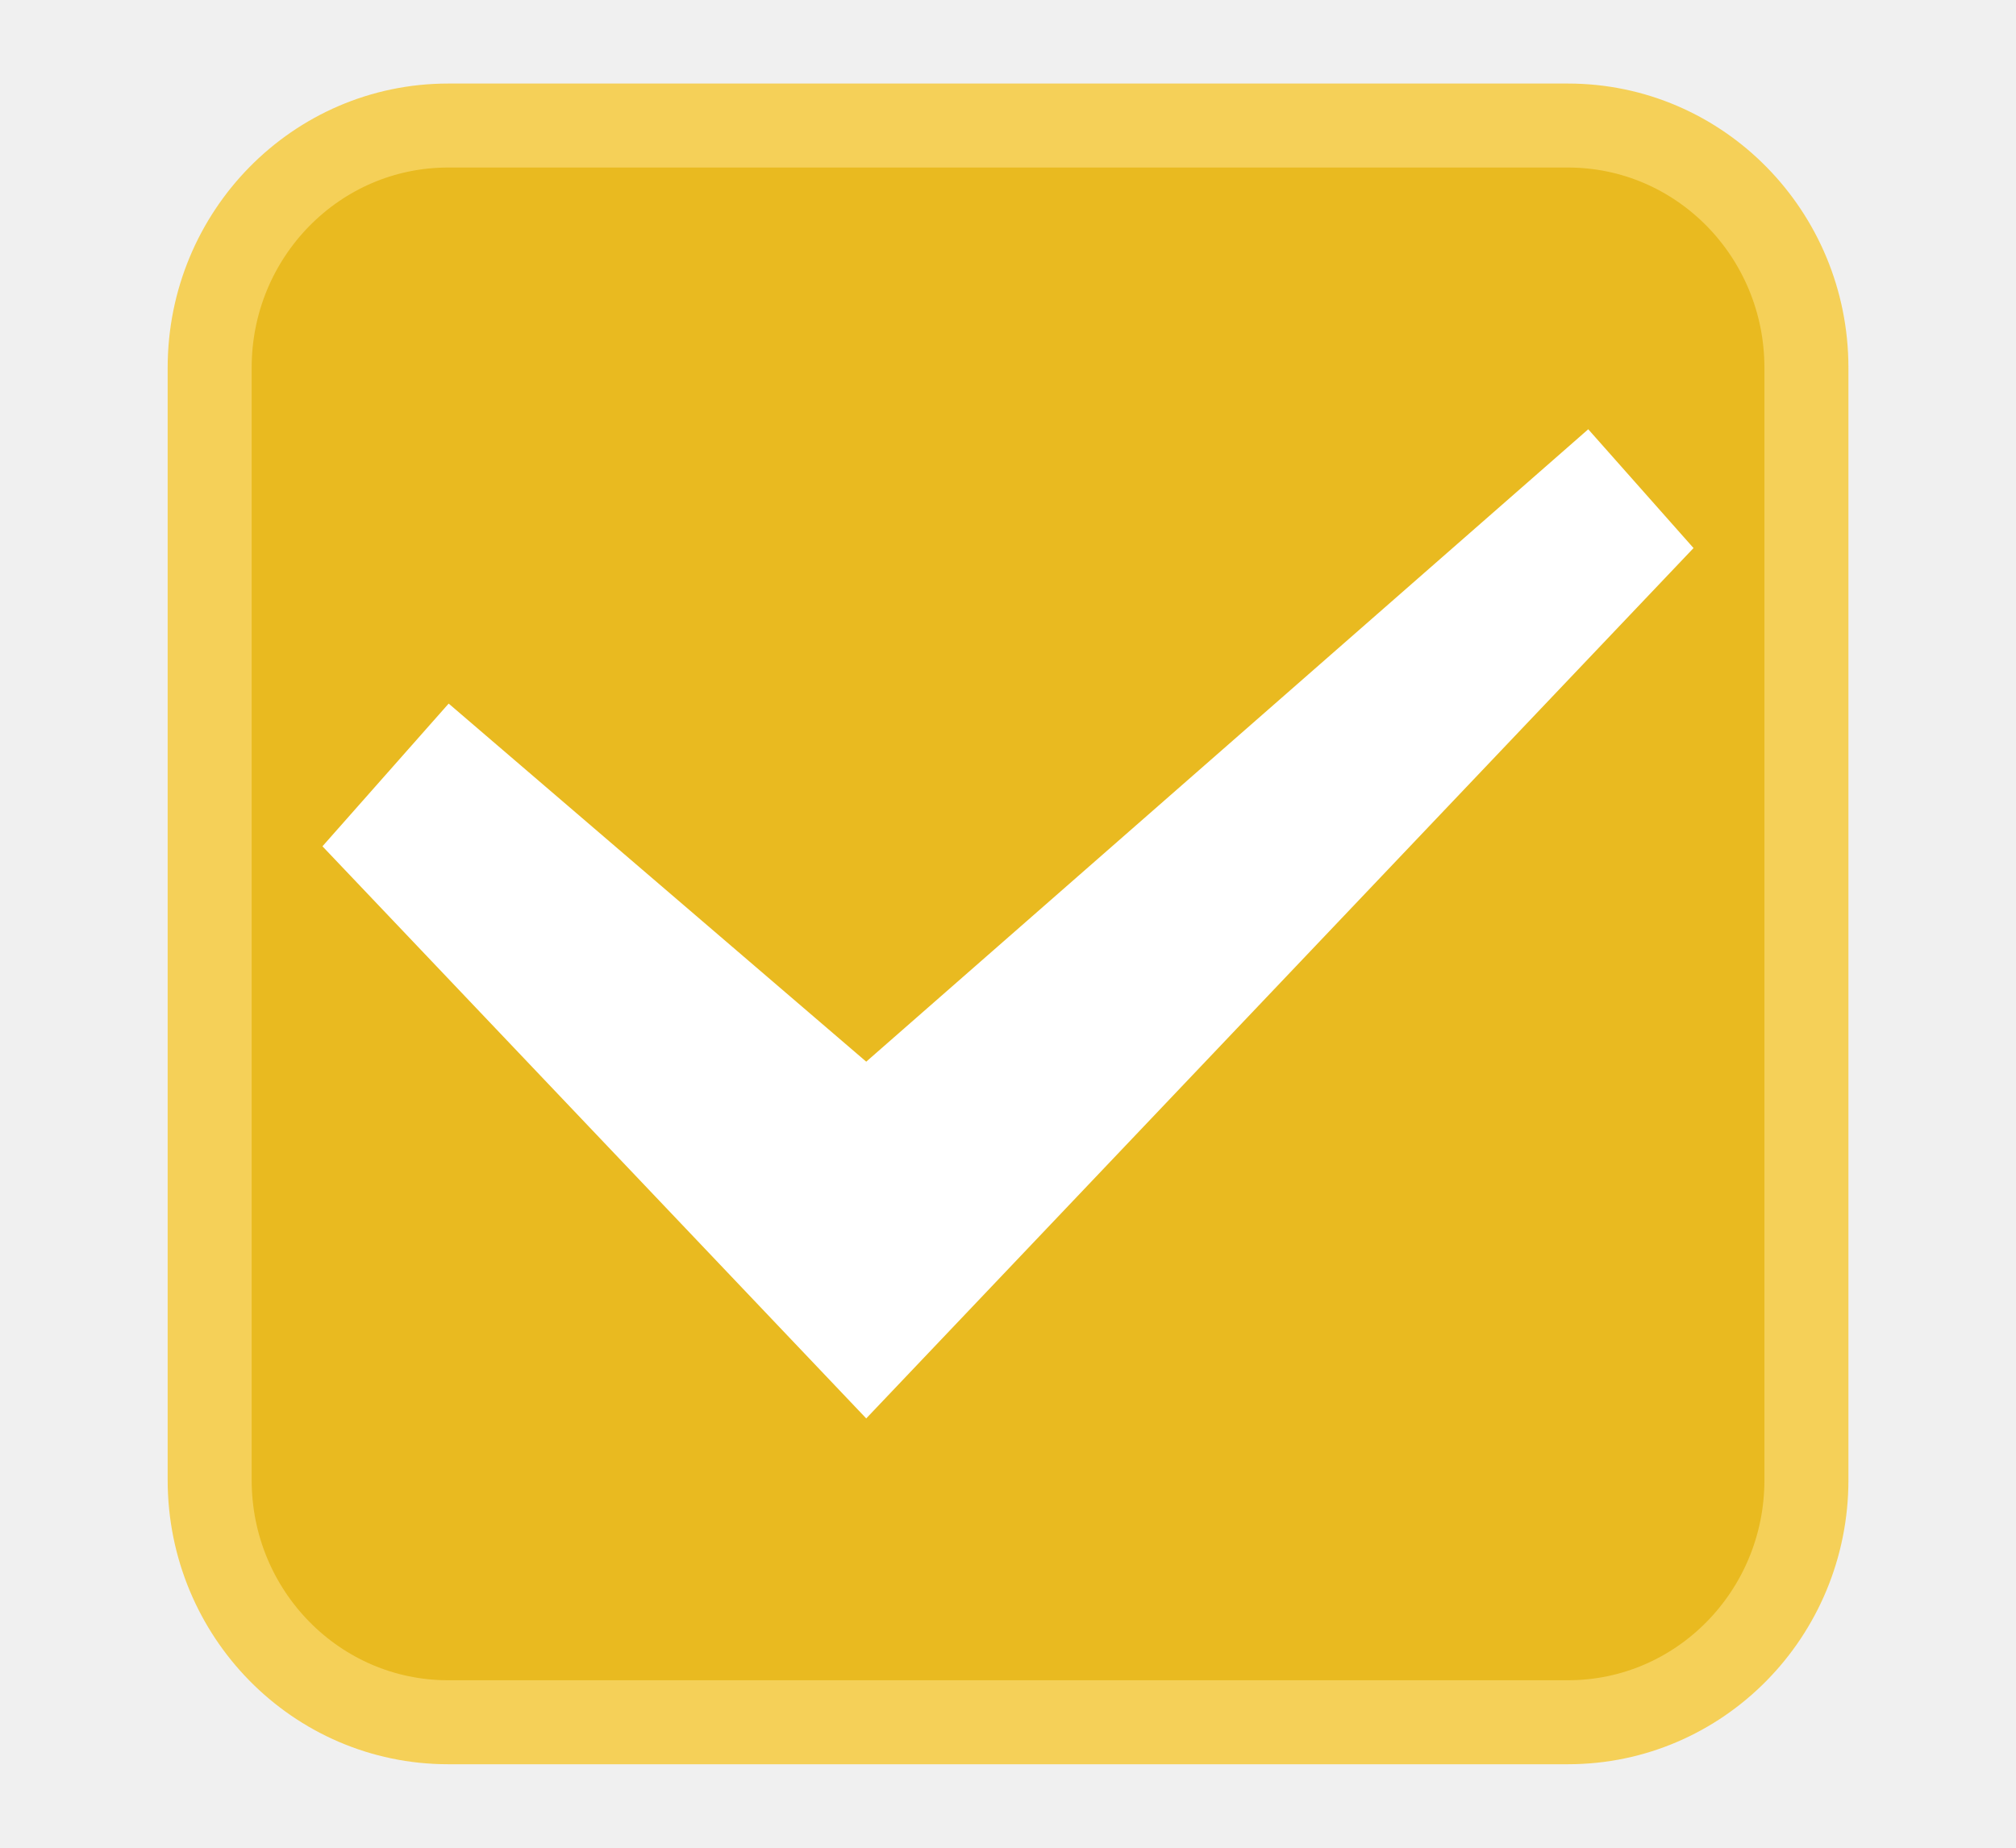
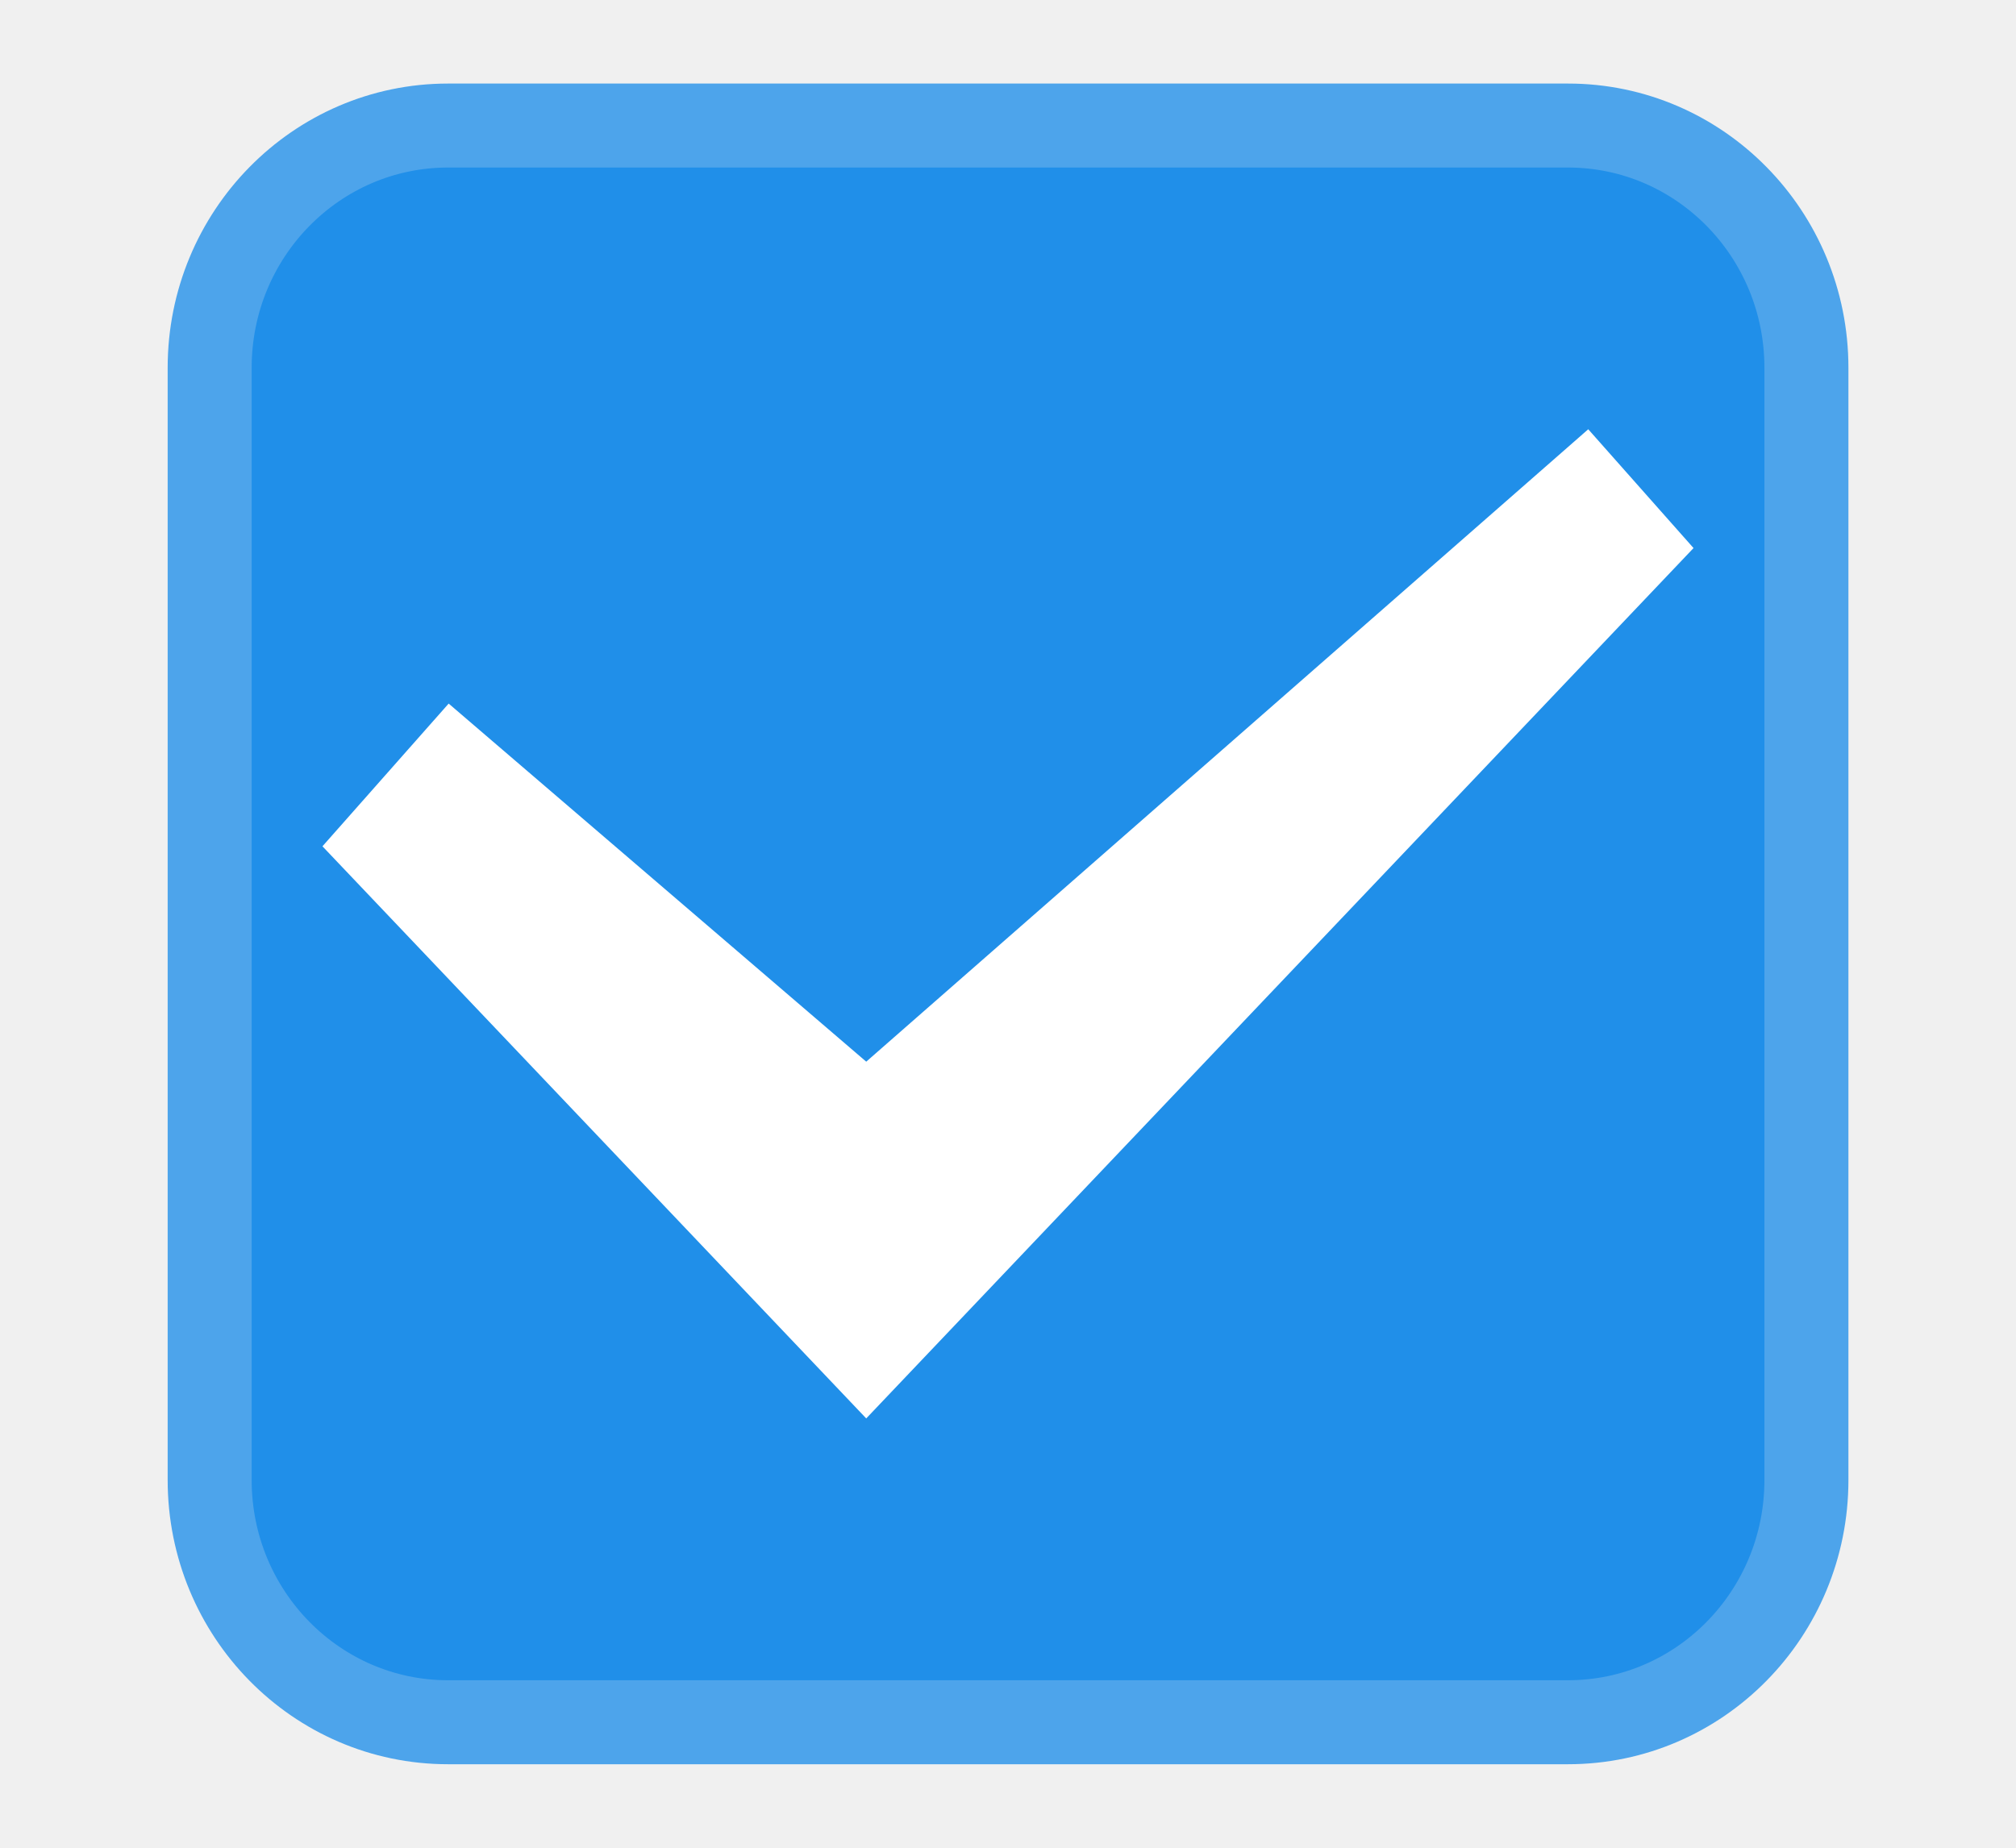
<svg xmlns="http://www.w3.org/2000/svg" xmlns:xlink="http://www.w3.org/1999/xlink" width="24" height="22" id="svg3199" version="1.1">
  <defs id="defs3201">
    <linearGradient id="linearGradient15404">
      <stop id="stop15406" offset="0" style="stop-color:#515151;stop-opacity:1" />
      <stop id="stop15408" offset="1" style="stop-color:#292929;stop-opacity:1" />
    </linearGradient>
    <linearGradient xlink:href="#linearGradient5872-5-1" id="linearGradient5891-0-4" gradientUnits="userSpaceOnUse" x1="205.841" y1="246.709" x2="206.748" y2="231.241" />
    <linearGradient id="linearGradient5872-5-1">
      <stop style="stop-color:#0b2e52;stop-opacity:1" offset="0" id="stop5874-4-4" />
      <stop style="stop-color:#1862af;stop-opacity:1" offset="1" id="stop5876-0-5" />
    </linearGradient>
    <linearGradient y2="-388.73" x2="-93.031" y1="-396.347" x1="-93.031" gradientTransform="matrix(1.591837,0,0,0.8571429,-256.5612,59.68542)" gradientUnits="userSpaceOnUse" id="linearGradient14219" xlink:href="#linearGradient15404" />
    <linearGradient id="linearGradient10013-4-63-6">
      <stop style="stop-color:#333333;stop-opacity:1;" offset="0" id="stop10015-2-76-1" />
      <stop style="stop-color:#292929;stop-opacity:1" offset="1" id="stop10017-46-15-8" />
    </linearGradient>
    <linearGradient id="linearGradient10597-5">
      <stop style="stop-color:#16191a;stop-opacity:1;" offset="0" id="stop10599-2" />
      <stop style="stop-color:#2b3133;stop-opacity:1" offset="1" id="stop10601-5" />
    </linearGradient>
    <linearGradient y2="-322.164" x2="921.225" y1="-330.051" x1="921.328" gradientTransform="matrix(1.591837,0,0,0.8571429,-1456.546,275.4519)" gradientUnits="userSpaceOnUse" id="linearGradient15374" xlink:href="#linearGradient10013-4-63-6" />
    <linearGradient gradientTransform="translate(-1199.985,216.3805)" y2="-227.08" x2="1203.918" y1="-217.567" x1="1203.918" gradientUnits="userSpaceOnUse" id="linearGradient15376" xlink:href="#linearGradient10597-5" />
    <linearGradient id="linearGradient5581-5-2-4-6-8-7-35-8">
      <stop id="stop5583-0-92-8-0-7-6-5-1" offset="0" style="stop-color:#454c4c;stop-opacity:1;" />
      <stop style="stop-color:#393f3f;stop-opacity:1;" offset="0.4" id="stop5585-4-7-2-7-9-9-92-0" />
      <stop id="stop5587-6-7-2-0-3-1-21-5" offset="1" style="stop-color:#2d3232;stop-opacity:1;" />
    </linearGradient>
  </defs>
  <g id="layer1" transform="translate(-342.5,-521.3622)">
-     <rect ry="2.884" style="color:#000000;display:inline;overflow:visible;visibility:visible;fill:#e9ba20;fill-opacity:1;stroke:#f5d058;stroke-width:1;stroke-linecap:butt;stroke-linejoin:round;stroke-miterlimit:4;stroke-dasharray:none;stroke-dashoffset:0;stroke-opacity:1;marker:none;enable-background:accumulate" id="rect11803" width="19.009" height="19.011" x="344.996" y="522.857" rx="2.838" />
+     <rect ry="2.884" style="color:#000000;display:inline;overflow:visible;visibility:visible;fill:#208fe9;fill-opacity:1;stroke:#4da4eb;stroke-width:1;stroke-linecap:butt;stroke-linejoin:round;stroke-miterlimit:4;stroke-dasharray:none;stroke-dashoffset:0;stroke-opacity:1;marker:none;enable-background:accumulate" id="rect11803" width="19.009" height="19.011" x="344.996" y="522.857" rx="2.838" />
    <rect style="color:#000000;fill:none;stroke:none;stroke-width:2;marker:none;visibility:visible;display:inline;overflow:visible;enable-background:accumulate" id="rect17347" width="21.944" height="21.944" x="342.299" y="521.584" />
    <polygon transform="matrix(1.790706,0,0,1.790706,341.6203,519.0004)" id="path6712" points="11.75,4.963 11.05,4.173 11.05,4.173 10.984,4.231 6.25,8.378 3.474,5.997 2.635,6.946 6.25,10.75 " style="display:inline;opacity:1;fill:#ffffff;fill-rule:evenodd;stroke:none;stroke-width:1" />
  </g>
</svg>
